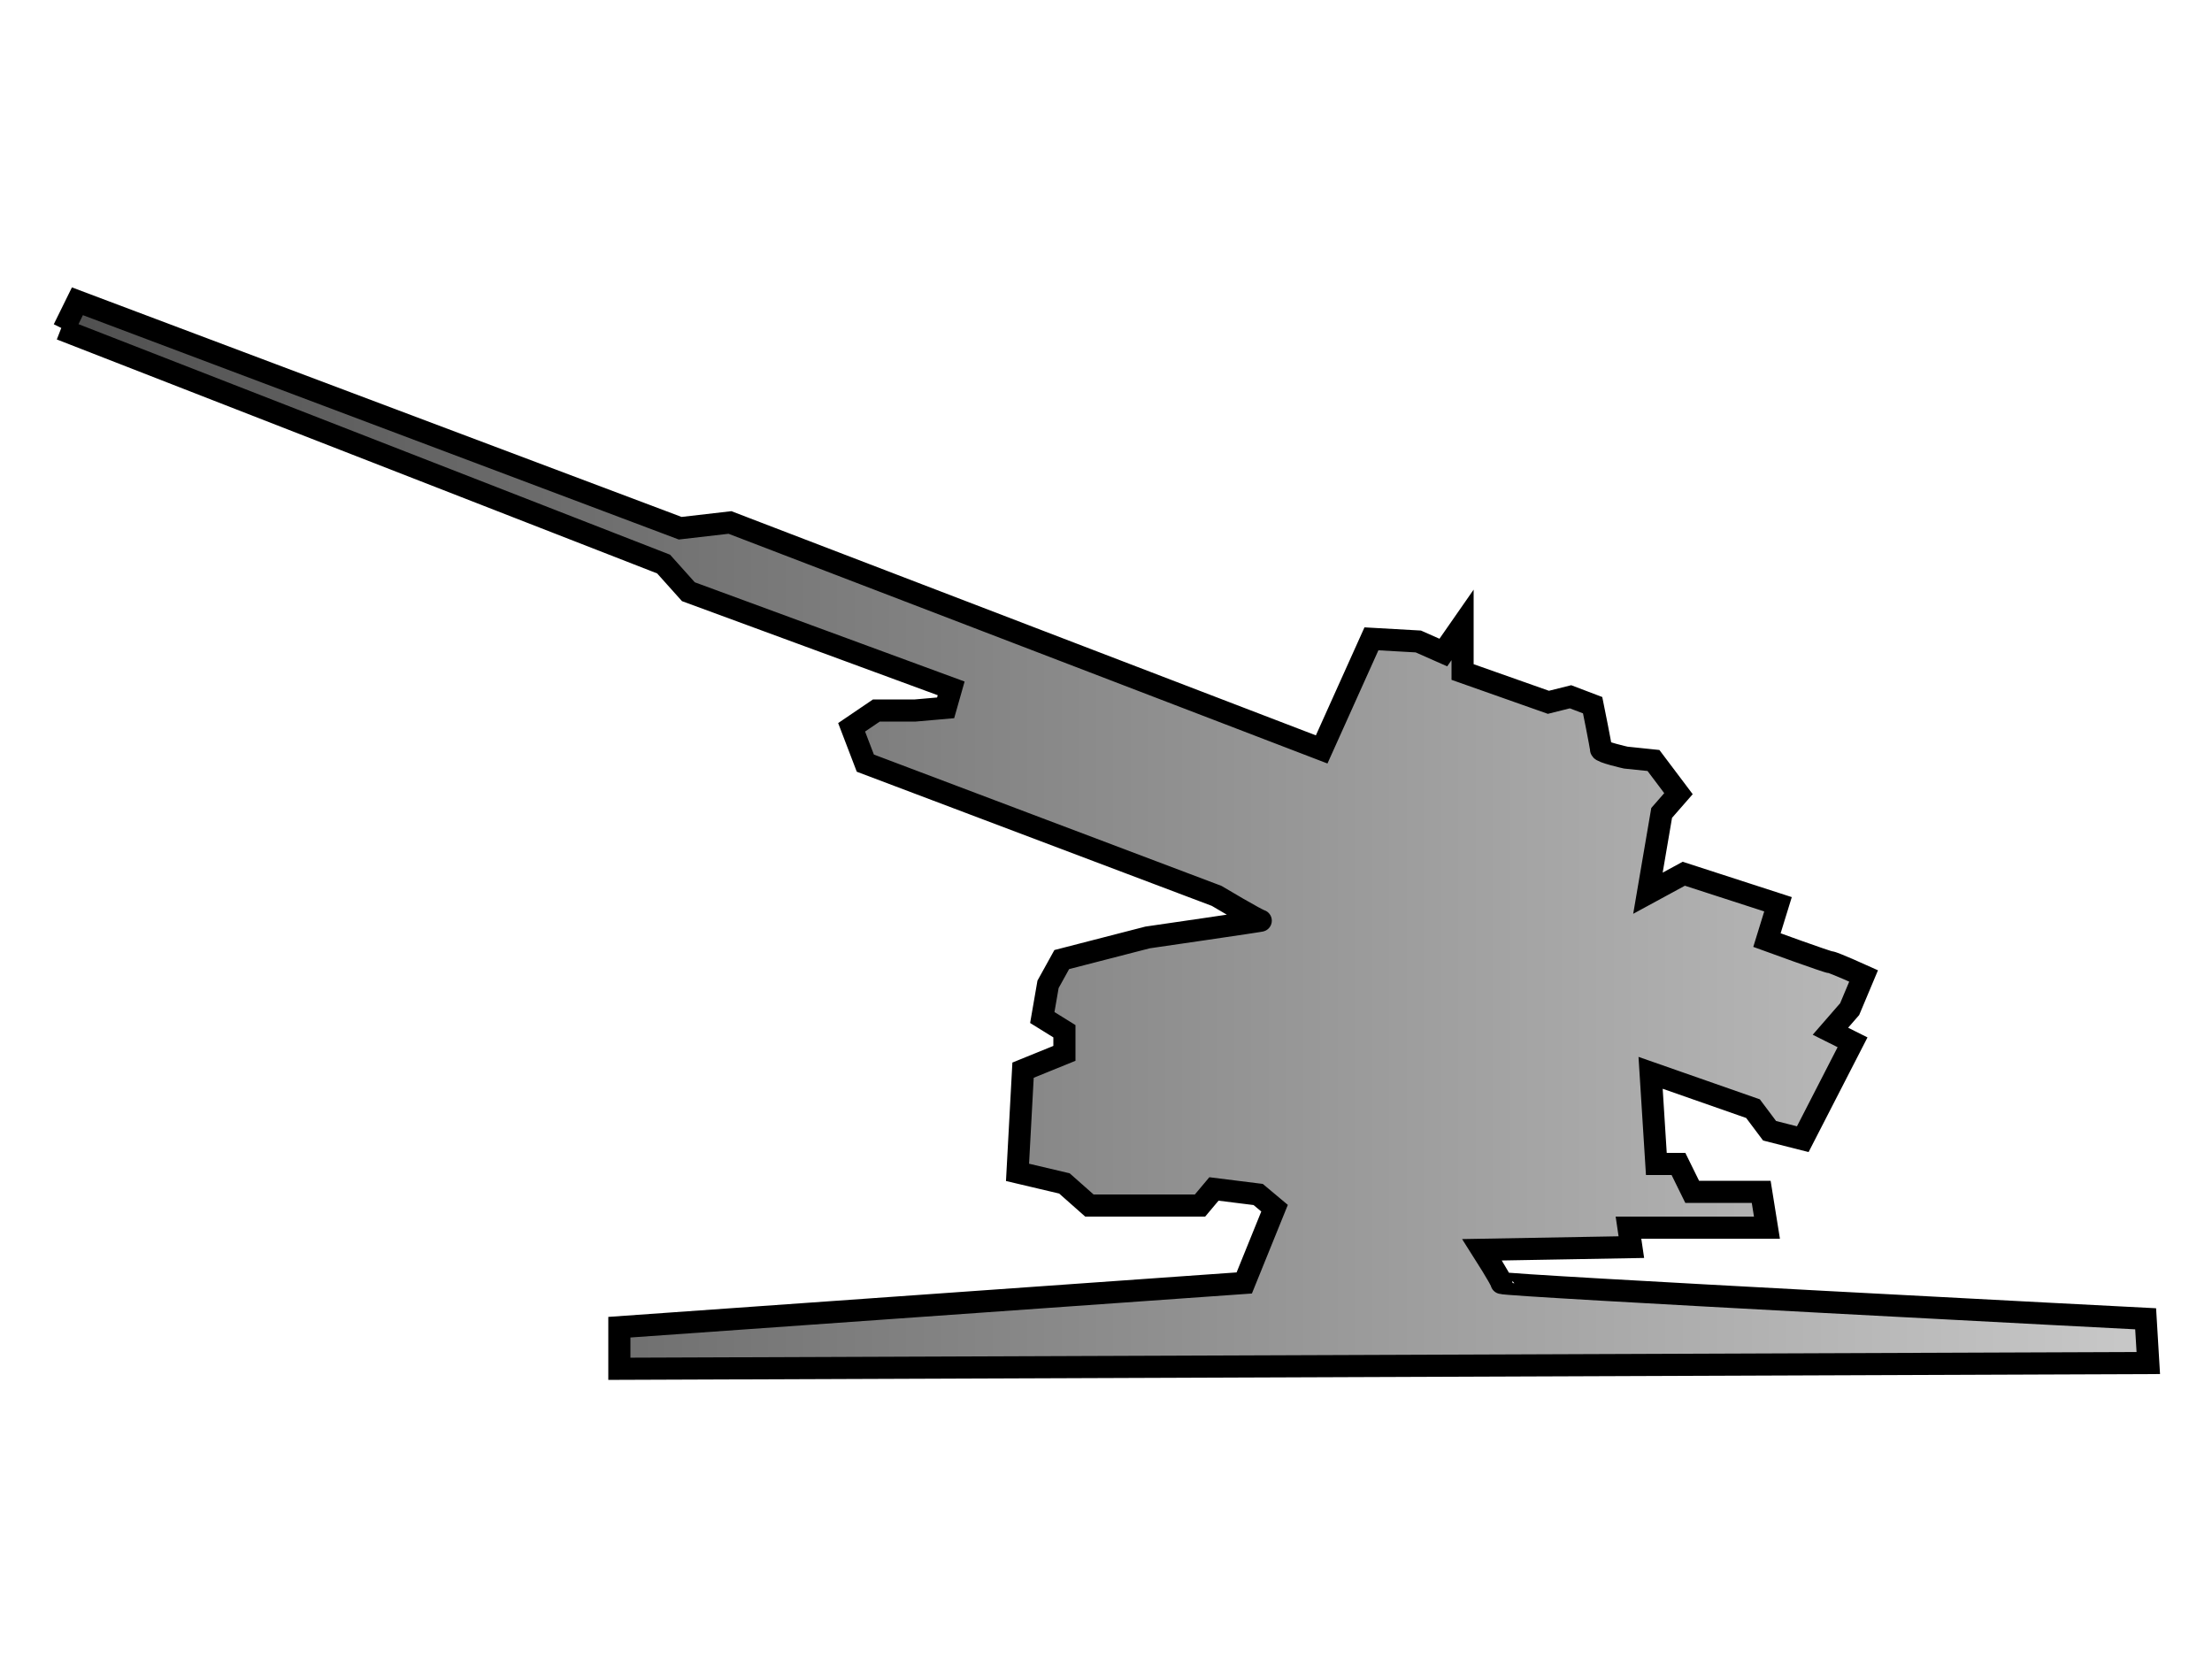
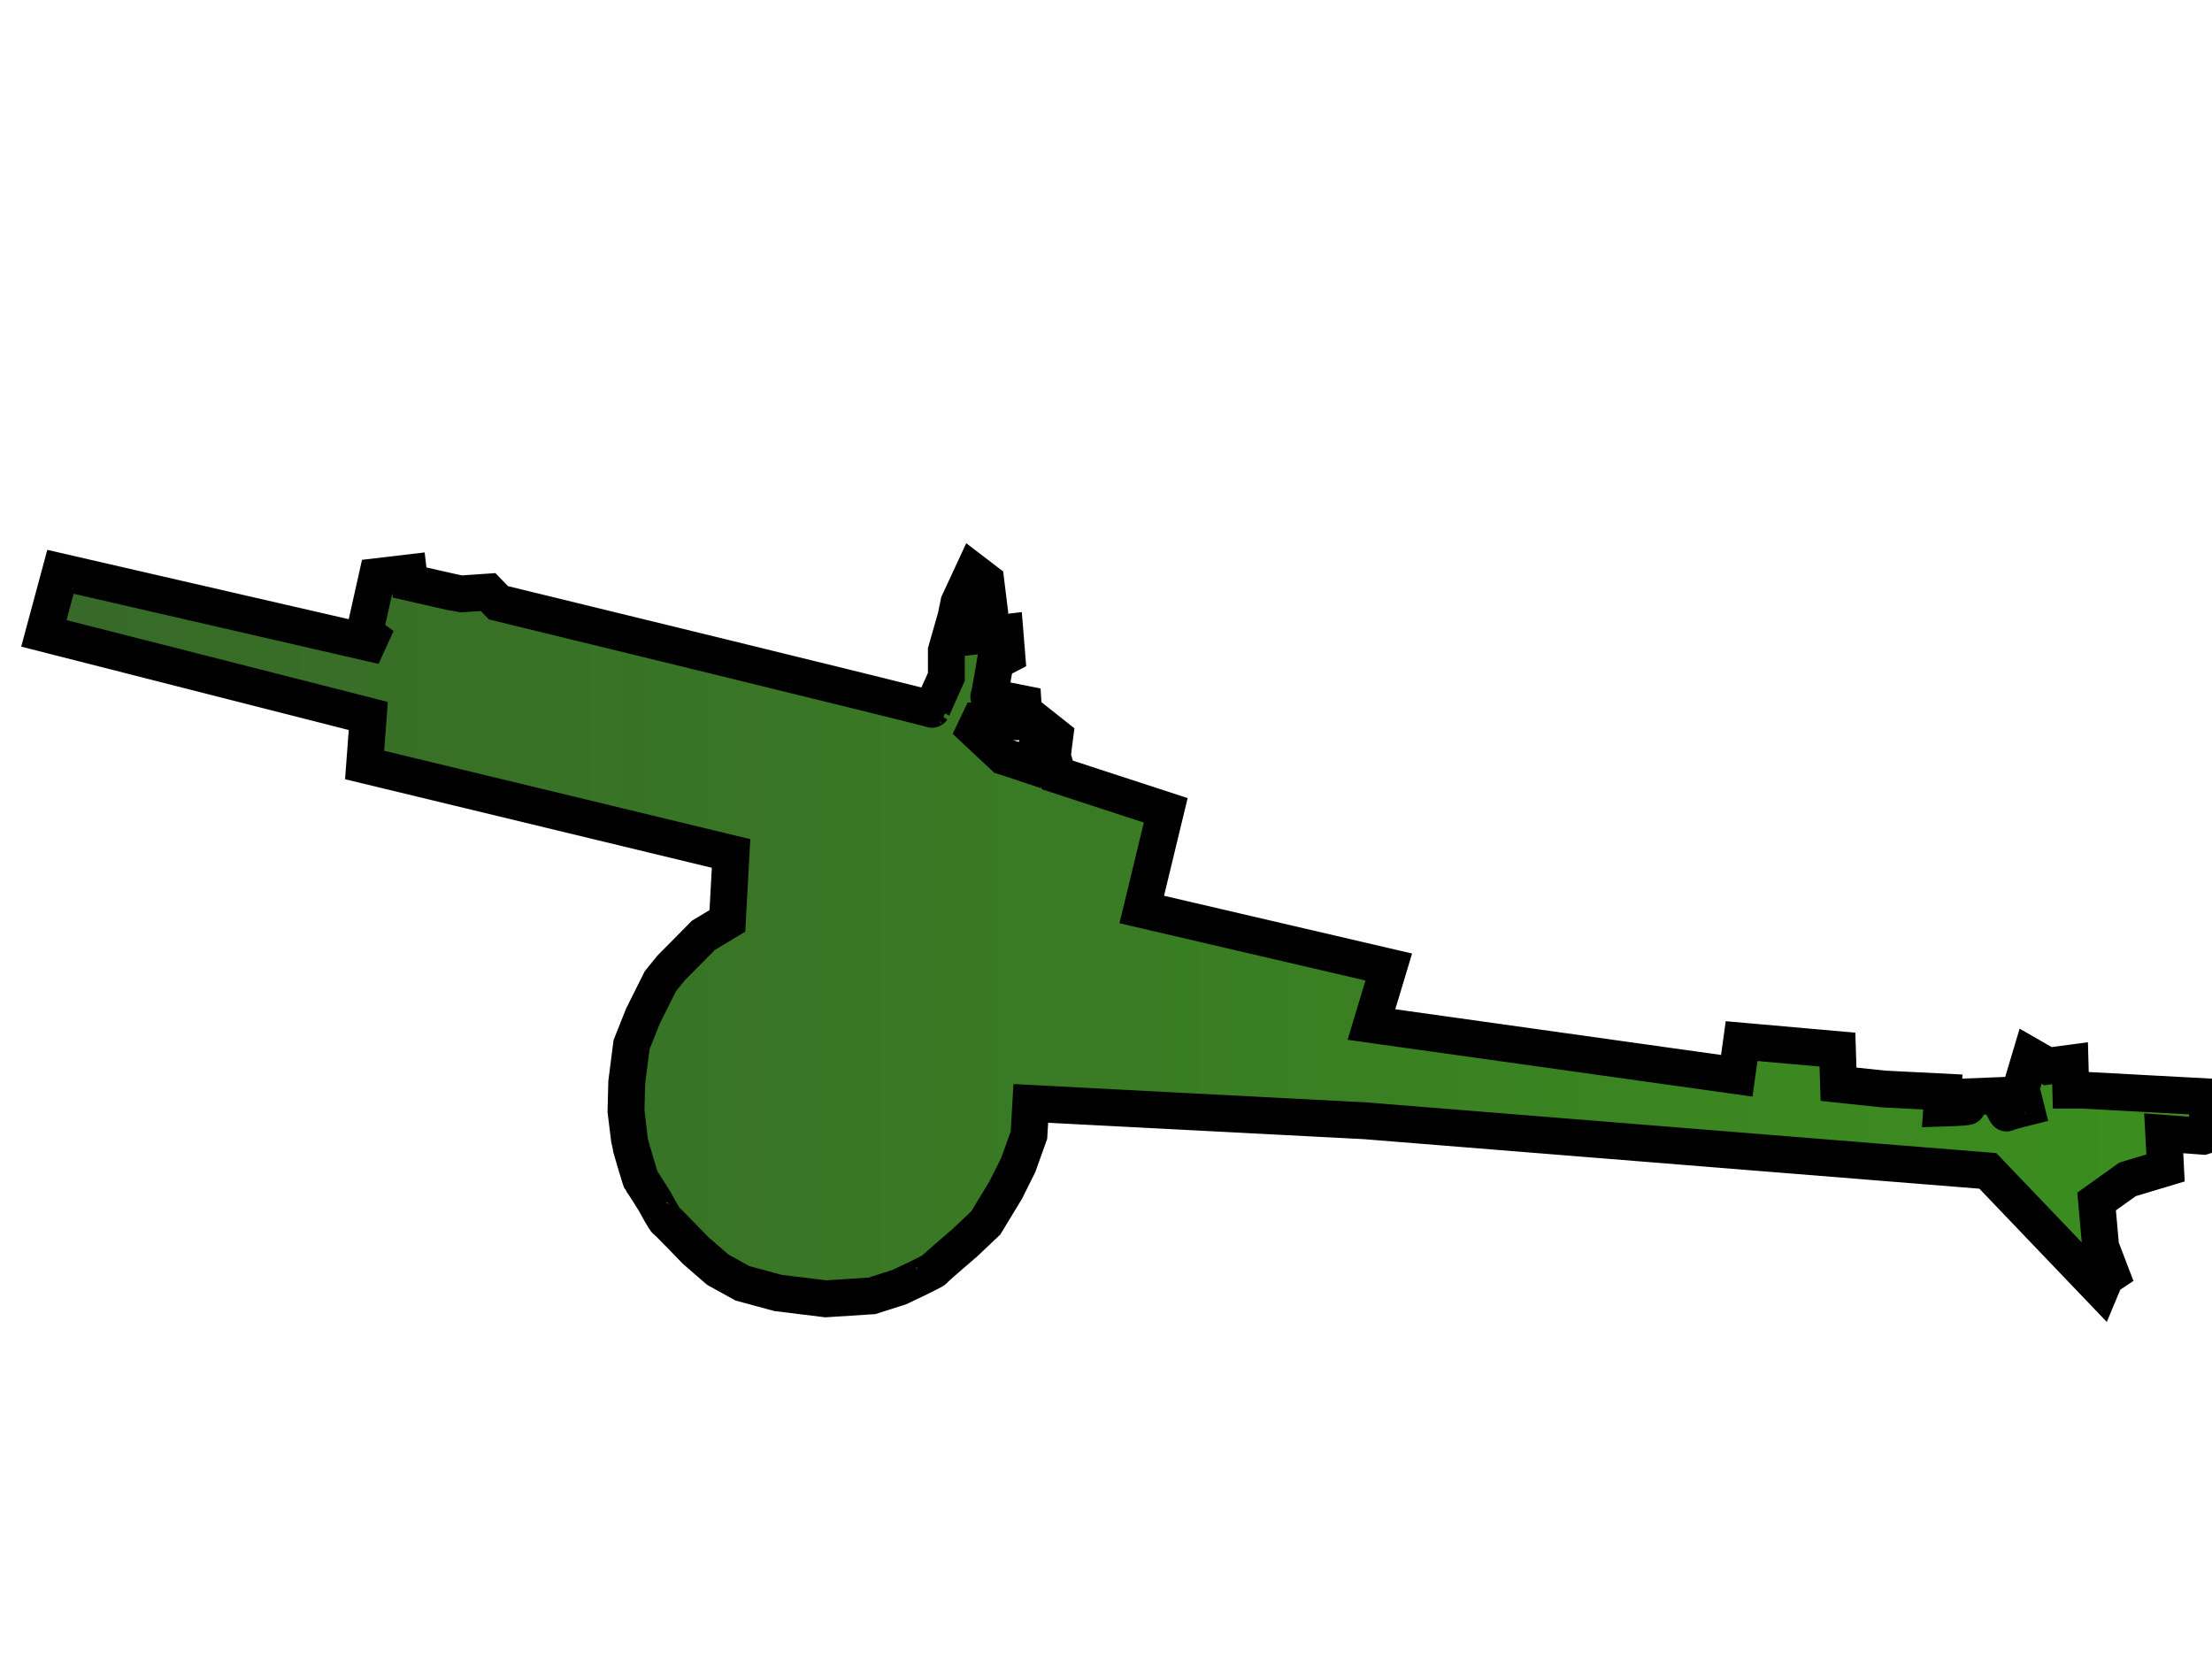
- <svg xmlns="http://www.w3.org/2000/svg" viewBox="0 0 100 75">
+ <svg xmlns="http://www.w3.org/2000/svg" viewBox="0 0 60 45">
  <defs>
-     <linearGradient id="de_color" x1="0%" y1="0%" x2="100%" y2="0%">
-       <stop offset="0%" style="stop-color:rgb(80,80,80);stop-opacity:1" />
-       <stop offset="100%" style="stop-color:rgb(200,200,200);stop-opacity:1" />
+     <linearGradient id="us_color" x1="0%" y1="0%" x2="100%" y2="0%">
+       <stop offset="0%" style="stop-color:rgb(55,105,40);stop-opacity:1" />
+       <stop offset="100%" style="stop-color:rgb(60,145,30);stop-opacity:1" />
    </linearGradient>
  </defs>
-   <path id="Artillery" fill="url(#de_color)" stroke="black" stroke-width="1" d="M 2.88,14.88      C 2.88,14.88 3.50,13.62 3.50,13.62       3.50,13.62 30.75,23.88 30.75,23.88       30.75,23.88 33.00,23.62 33.00,23.62       33.00,23.62 59.75,33.88 59.75,33.88       59.75,33.88 62.00,28.88 62.00,28.88       62.00,28.88 64.12,29.00 64.12,29.00       64.12,29.00 65.25,29.50 65.25,29.50       65.25,29.50 66.12,28.25 66.12,28.25       66.12,28.25 66.12,30.38 66.12,30.38       66.12,30.38 70.00,31.75 70.00,31.75       70.00,31.75 71.00,31.50 71.00,31.50       71.00,31.50 72.00,31.88 72.00,31.88       72.00,31.88 72.38,33.75 72.38,33.88       72.38,34.00 73.50,34.25 73.50,34.25       73.50,34.25 74.75,34.38 74.75,34.38       74.75,34.38 75.88,35.88 75.88,35.88       75.88,35.88 75.12,36.75 75.12,36.75       75.12,36.75 74.50,40.38 74.50,40.38       74.50,40.38 76.12,39.50 76.12,39.50       76.12,39.50 80.38,40.88 80.38,40.88       80.38,40.88 79.88,42.50 79.88,42.50       79.88,42.50 82.62,43.50 82.75,43.50       82.88,43.50 84.25,44.12 84.25,44.12       84.25,44.12 83.62,45.62 83.62,45.62       83.62,45.62 82.75,46.62 82.75,46.62       82.75,46.62 83.75,47.12 83.75,47.12       83.75,47.12 81.50,51.50 81.50,51.50       81.50,51.50 80.00,51.12 80.00,51.12       80.00,51.12 79.25,50.12 79.25,50.12       79.25,50.12 74.62,48.50 74.62,48.50       74.62,48.50 74.88,52.62 74.88,52.62       74.88,52.62 75.88,52.62 75.88,52.62       75.88,52.62 76.50,53.88 76.50,53.88       76.50,53.88 79.62,53.88 79.62,53.88       79.62,53.88 79.88,55.50 79.88,55.50       79.88,55.50 73.62,55.50 73.62,55.50       73.62,55.50 73.75,56.38 73.75,56.38       73.75,56.38 67.00,56.50 67.00,56.50       67.00,56.50 67.88,57.88 67.88,58.00       67.88,58.12 97.00,59.62 97.00,59.62       97.00,59.62 97.12,61.62 97.12,61.62       97.12,61.62 28.00,61.88 28.00,61.88       28.00,61.88 28.00,60.00 28.00,60.00       28.00,60.00 56.25,58.00 56.25,58.00       56.25,58.00 57.62,54.62 57.62,54.62       57.62,54.62 56.88,54.00 56.88,54.00       56.88,54.00 54.88,53.75 54.88,53.75       54.88,53.75 54.25,54.50 54.25,54.50       54.25,54.50 49.25,54.50 49.25,54.50       49.25,54.50 48.12,53.50 48.12,53.50       48.12,53.50 46.00,53.00 46.00,53.00       46.00,53.00 46.25,48.38 46.25,48.38       46.25,48.38 48.12,47.62 48.12,47.62       48.12,47.62 48.12,46.62 48.12,46.62       48.12,46.62 47.12,46.00 47.12,46.00       47.12,46.00 47.38,44.50 47.38,44.50       47.38,44.50 48.00,43.38 48.00,43.38       48.00,43.38 51.88,42.38 51.88,42.38       51.88,42.38 57.12,41.62 57.00,41.62       56.88,41.62 55.00,40.50 55.00,40.50       55.00,40.50 39.12,34.50 39.12,34.50       39.12,34.50 38.50,32.88 38.50,32.88       38.50,32.88 39.62,32.12 39.62,32.12       39.62,32.12 41.38,32.12 41.38,32.12       41.38,32.12 42.75,32.00 42.75,32.00       42.75,32.00 43.00,31.12 43.00,31.12       43.00,31.12 31.12,26.75 31.12,26.75       31.12,26.75 30.00,25.50 30.00,25.50       30.00,25.50 2.75,14.88 2.75,14.88" />
+   <path id="Artillery" fill="url(#us_color)" stroke="black" stroke-width="1" d="M 63.65,33.53 C 63.65,33.53 63.78,33.84 63.78,33.84 63.78,33.84 62.61,33.95 62.61,33.95 62.61,33.95 60.25,30.71 60.25,30.69 60.25,30.66 59.76,30.82 59.76,30.82 59.76,30.82 58.69,30.74 58.69,30.74 58.69,30.74 58.72,31.29 58.72,31.29 58.72,31.29 58.74,31.68 58.74,31.68 58.74,31.68 57.71,31.99 57.71,31.99 57.71,31.99 56.87,32.59 56.87,32.59 56.87,32.59 56.98,33.82 56.98,33.82 56.98,33.82 57.26,34.55 57.26,34.55 57.26,34.55 57.11,34.65 57.11,34.65 57.11,34.65 56.98,34.96 56.98,34.96 56.98,34.96 53.92,31.76 53.92,31.76 53.92,31.76 37.02,30.40 37.02,30.40 37.02,30.40 27.96,29.93 27.96,29.93 27.96,29.93 27.91,30.79 27.91,30.79 27.91,30.79 27.62,31.60 27.62,31.60 27.62,31.60 27.28,32.28 27.28,32.28 27.28,32.28 26.74,33.17 26.74,33.17 26.74,33.17 26.17,33.71 26.17,33.71 26.17,33.71 25.34,34.42 25.34,34.44 25.34,34.47 24.40,34.91 24.40,34.91 24.40,34.91 23.65,35.15 23.65,35.15 23.65,35.15 22.40,35.23 22.40,35.23 22.40,35.23 21.10,35.07 21.10,35.07 21.10,35.07 20.14,34.81 20.14,34.81 20.14,34.81 19.47,34.44 19.47,34.44 19.47,34.44 18.87,33.92 18.87,33.92 18.87,33.92 18.09,33.11 18.07,33.11 18.04,33.11 17.76,32.59 17.76,32.59 17.76,32.59 17.42,32.04 17.39,32.02 17.37,31.99 17.08,31.00 17.08,30.98 17.08,30.95 16.98,30.14 16.98,30.14 16.98,30.14 17.00,29.36 17.00,29.36 17.00,29.36 17.13,28.34 17.13,28.34 17.13,28.34 17.44,27.56 17.44,27.56 17.44,27.56 17.91,26.62 17.91,26.62 17.91,26.62 18.20,26.26 18.20,26.26 18.20,26.26 19.08,25.37 19.08,25.37 19.08,25.37 19.73,24.98 19.73,24.98 19.73,24.98 19.83,23.15 19.83,23.15 19.83,23.15 9.89,20.75 9.89,20.75 9.89,20.75 9.99,19.42 9.99,19.42 9.99,19.42 1.19,17.18 1.19,17.18 1.19,17.18 1.64,15.51 1.64,15.51 1.64,15.51 10.38,17.52 10.38,17.52 10.38,17.52 9.89,17.16 9.89,17.16 9.89,17.16 10.23,15.64 10.23,15.64 10.23,15.64 11.08,15.54 11.08,15.54 11.08,15.54 11.11,15.80 11.11,15.80 11.11,15.80 12.46,16.11 12.49,16.11 12.51,16.11 13.24,16.06 13.24,16.06 13.24,16.06 13.52,16.35 13.52,16.35 13.52,16.35 25.31,19.22 25.28,19.24 25.26,19.27 25.67,18.36 25.67,18.36 25.67,18.36 25.67,17.65 25.67,17.65 25.67,17.65 25.93,16.74 25.93,16.74 25.93,16.74 26.01,16.35 26.01,16.35 26.01,16.35 26.40,15.51 26.40,15.51 26.40,15.51 26.74,15.77 26.74,15.77 26.74,15.77 26.84,16.58 26.84,16.58 26.84,16.58 26.66,17.23 26.66,17.23 26.66,17.23 27.26,17.16 27.26,17.16 27.26,17.16 27.31,17.78 27.31,17.78 27.31,17.78 27.00,17.94 27.00,17.94 27.00,17.94 26.84,18.90 26.82,18.90 26.79,18.90 27.75,19.09 27.75,19.09 27.75,19.09 27.78,19.58 27.78,19.58 27.78,19.58 26.56,19.56 26.56,19.56 26.56,19.56 26.45,19.79 26.45,19.79 26.45,19.79 27.23,20.52 27.23,20.52 27.23,20.52 27.54,20.62 27.54,20.62 27.54,20.62 27.93,20.75 27.93,20.75 27.93,20.75 28.32,19.74 28.32,19.74 28.32,19.74 28.61,19.97 28.61,19.97 28.61,19.97 28.53,20.57 28.55,20.57 28.58,20.57 28.68,21.02 28.68,21.02 28.68,21.02 31.62,21.98 31.62,21.98 31.62,21.98 30.97,24.67 30.97,24.67 30.97,24.67 37.67,26.23 37.67,26.23 37.67,26.23 37.20,27.79 37.20,27.79 37.20,27.79 47.11,29.18 47.11,29.18 47.11,29.18 47.24,28.24 47.24,28.24 47.24,28.24 49.84,28.47 49.84,28.47 49.84,28.47 49.87,29.41 49.87,29.41 49.87,29.41 51.11,29.54 51.11,29.54 51.11,29.54 52.70,29.62 52.70,29.62 52.70,29.62 52.67,30.06 52.67,30.06 52.67,30.06 53.37,30.04 53.37,30.01 53.37,29.98 53.42,29.75 53.42,29.75 53.42,29.75 54.18,29.72 54.18,29.72 54.18,29.72 54.43,30.22 54.43,30.19 54.43,30.17 54.95,30.04 54.95,30.04 54.95,30.04 54.82,29.52 54.82,29.52 54.82,29.52 55.08,28.65 55.08,28.65 55.08,28.65 55.55,28.92 55.55,28.92 55.55,28.92 56.15,28.84 56.15,28.84 56.15,28.84 56.17,29.57 56.17,29.57 56.17,29.57 56.49,29.57 56.49,29.57 56.49,29.57 59.83,29.75 59.83,29.75 59.83,29.75 59.86,30.04 59.86,30.04 59.86,30.04 60.15,30.09 60.15,30.09 60.15,30.09 62.64,33.43 62.64,33.43 62.64,33.43 63.62,33.45 63.62,33.45" />
</svg>
